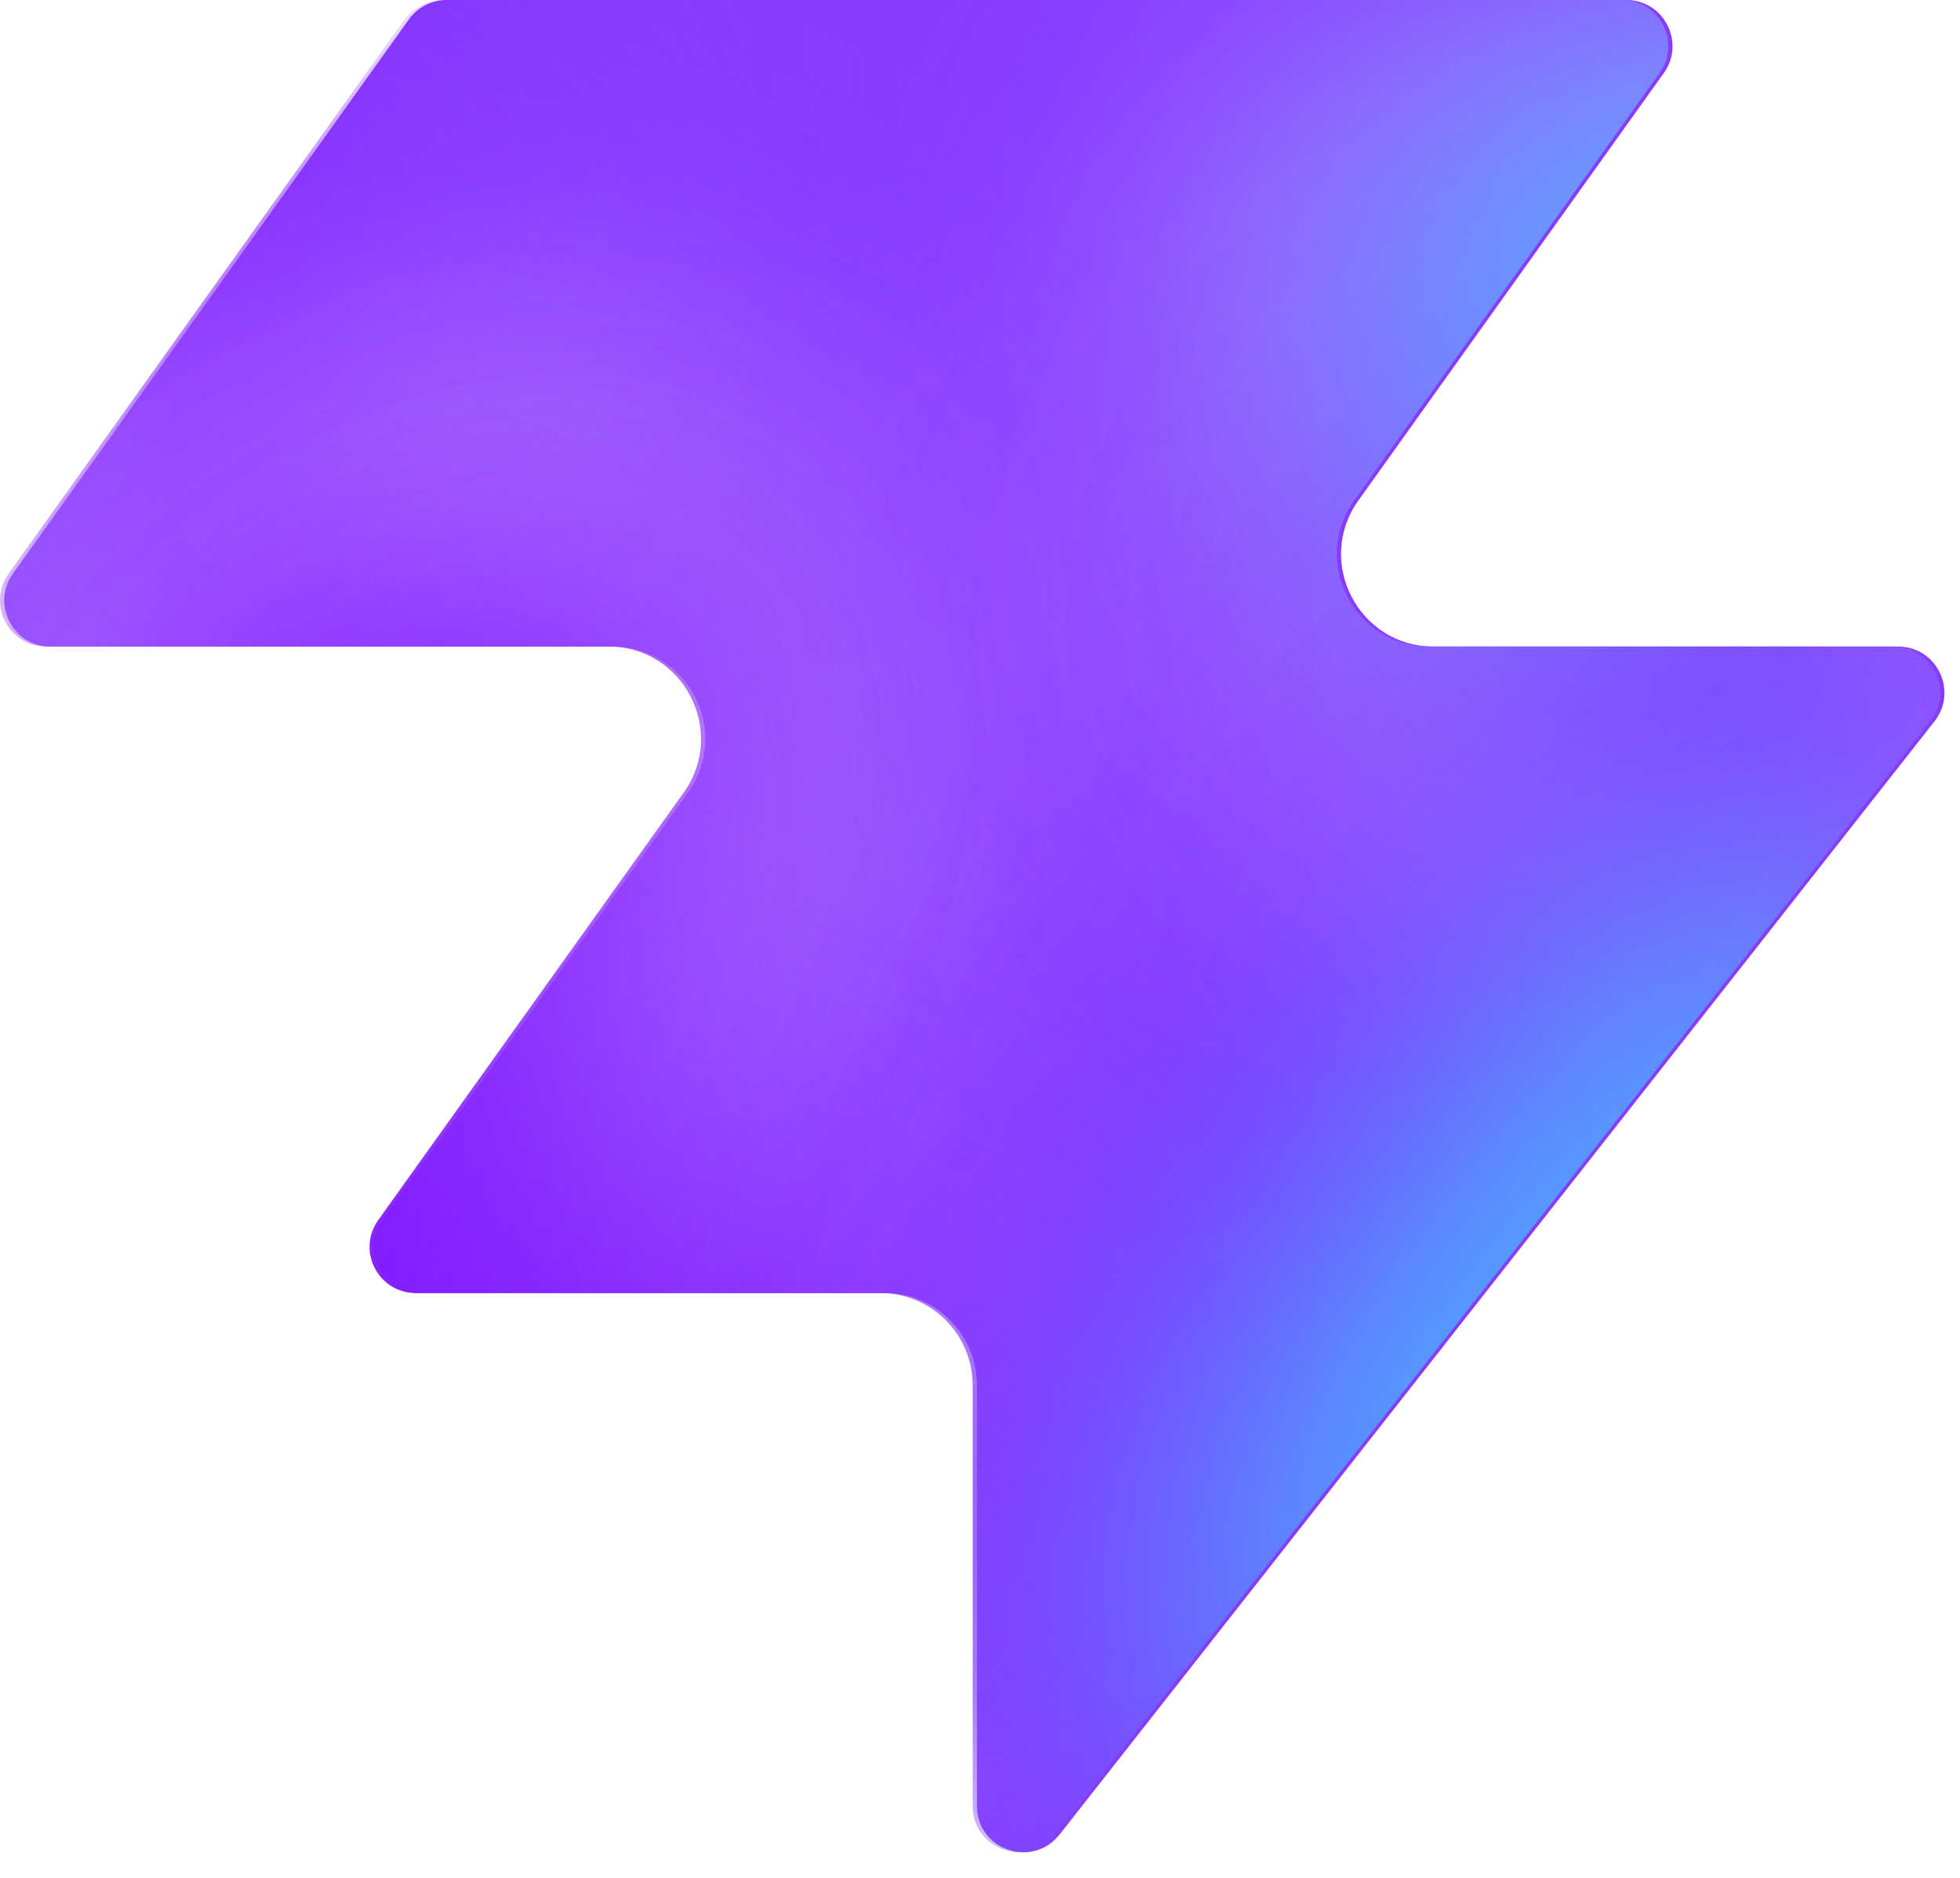
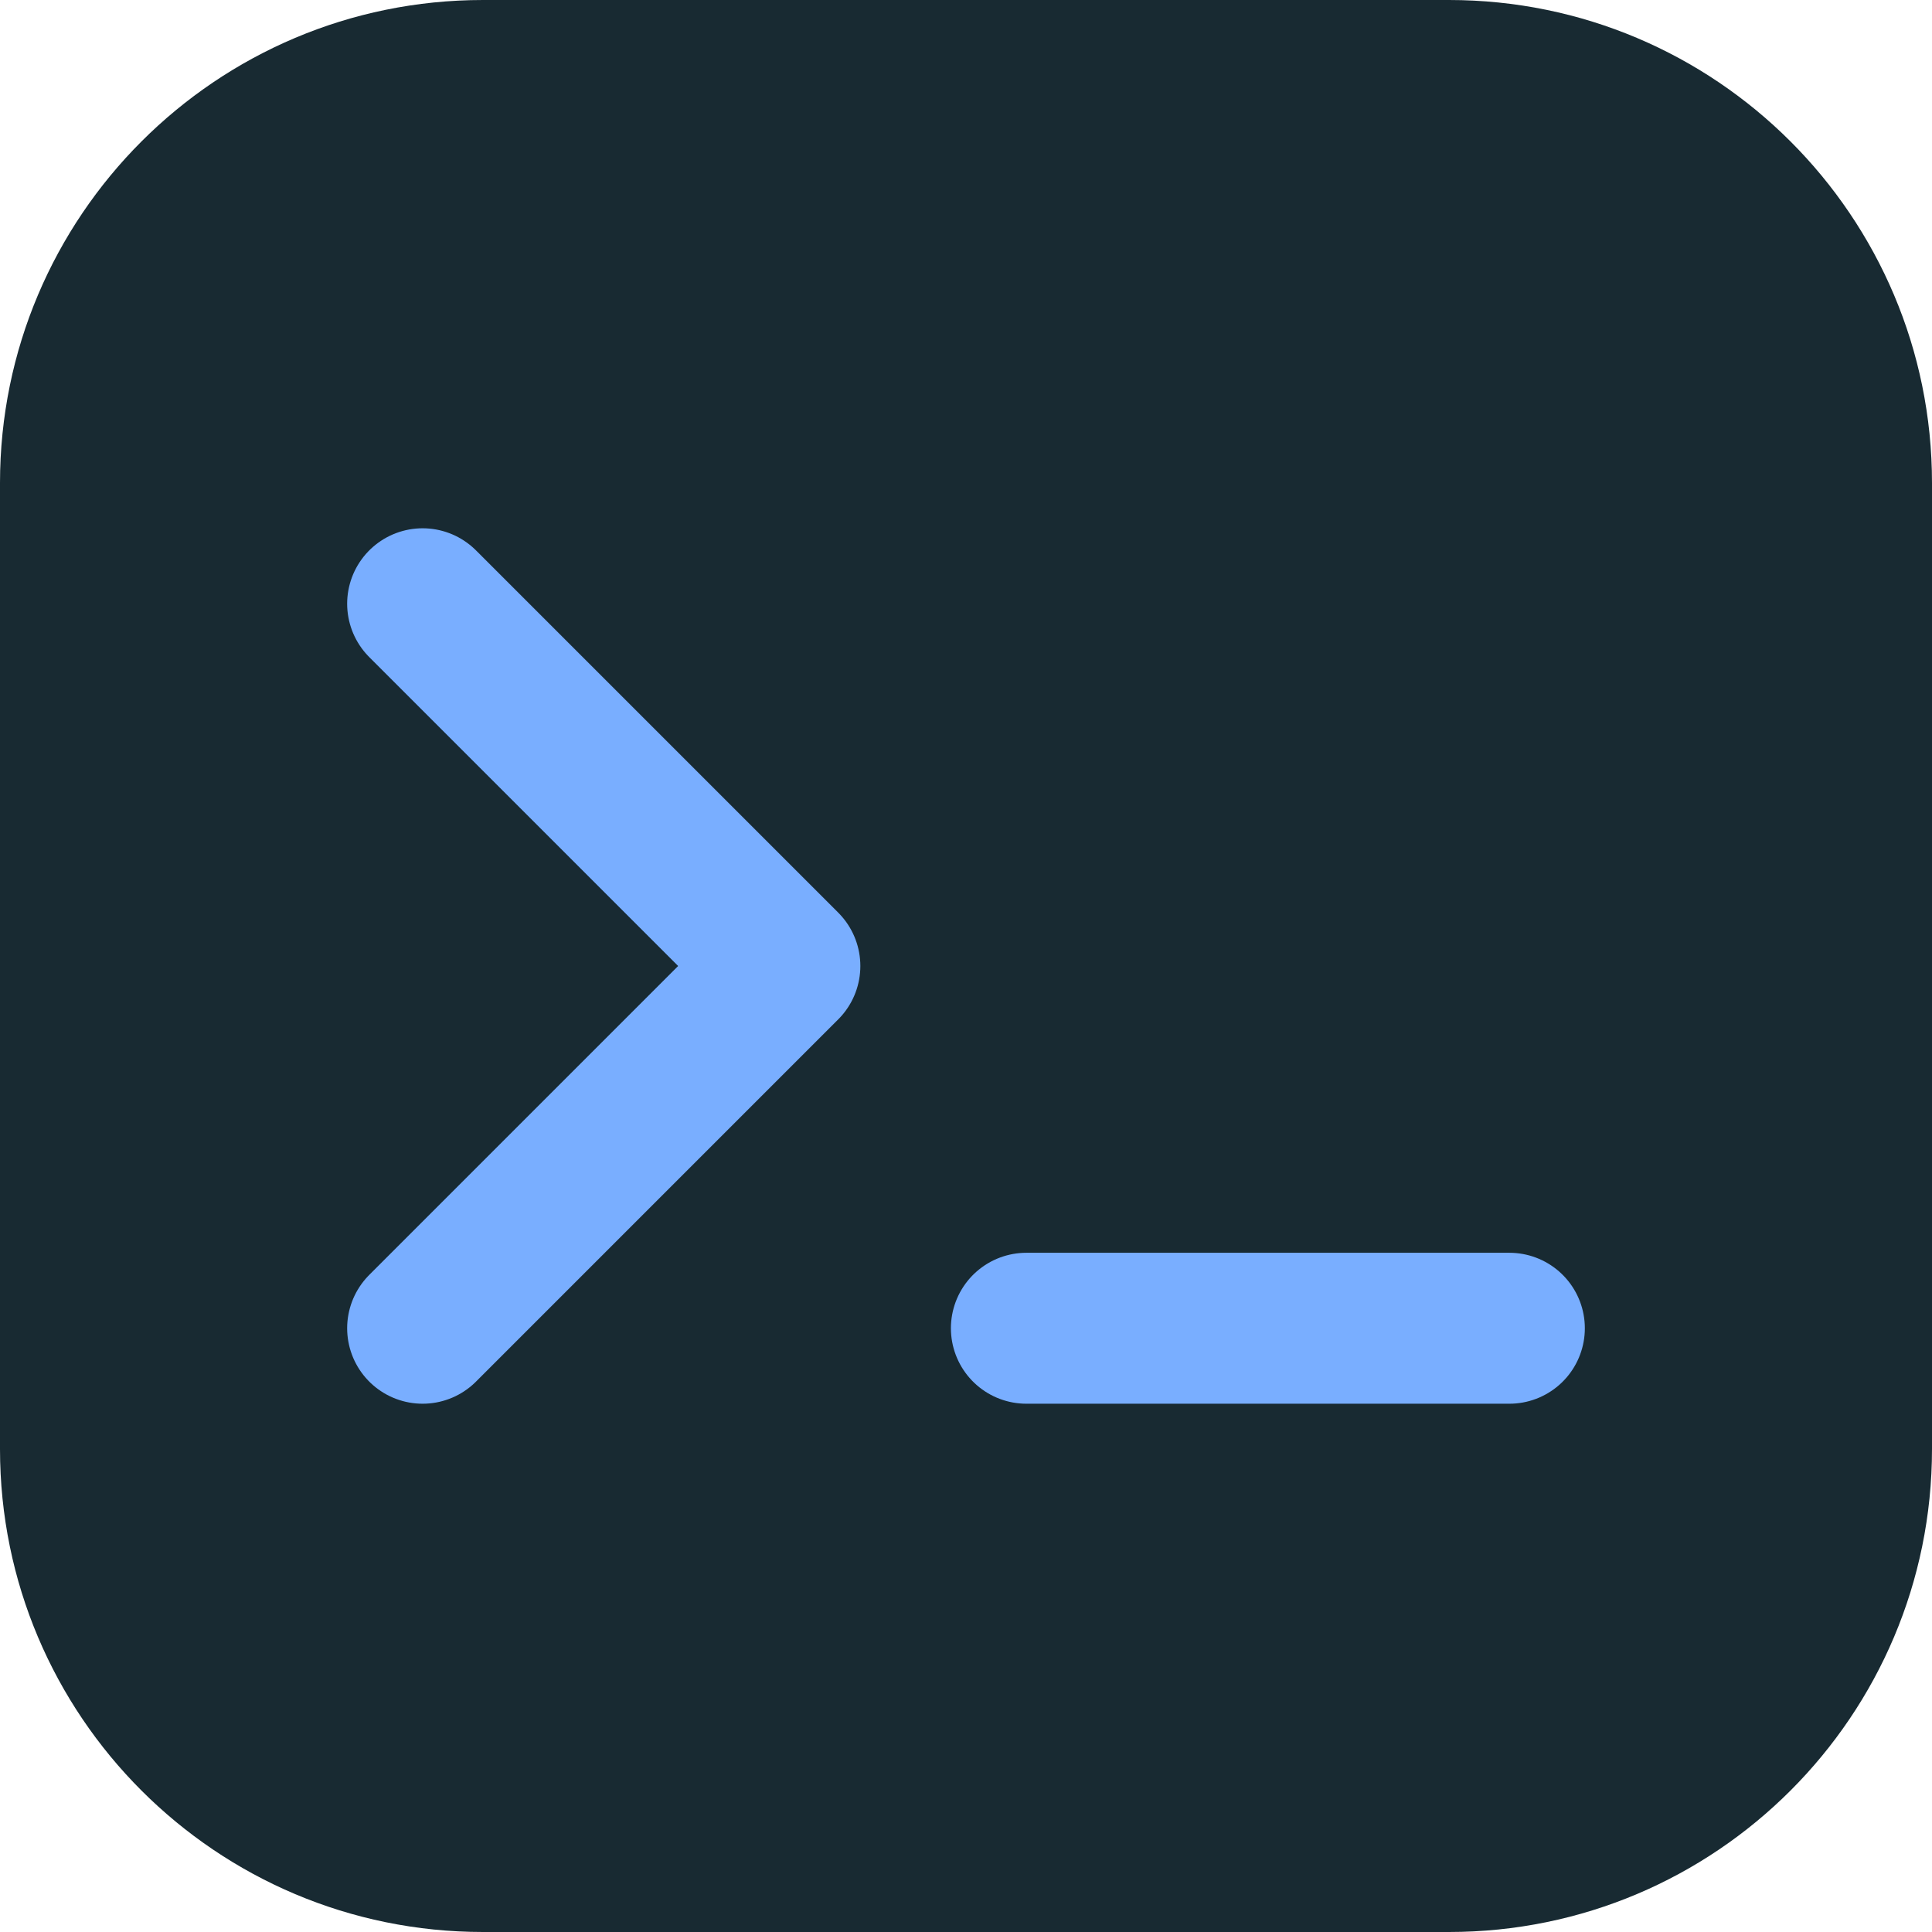
- <svg xmlns="http://www.w3.org/2000/svg" width="48" height="46" fill="none" viewBox="0 0 48 46">
-   <path fill="#863bff" d="M25.946 44.938c-.664.845-2.021.375-2.021-.698V33.937a2.26 2.26 0 0 0-2.262-2.262H10.287c-.92 0-1.456-1.04-.92-1.788l7.48-10.471c1.07-1.497 0-3.578-1.842-3.578H1.237c-.92 0-1.456-1.04-.92-1.788L10.013.474c.214-.297.556-.474.92-.474h28.894c.92 0 1.456 1.04.92 1.788l-7.48 10.471c-1.07 1.498 0 3.579 1.842 3.579h11.377c.943 0 1.473 1.088.89 1.83L25.947 44.94z" style="fill:#863bff;fill:color(display-p3 .525 .23 1);fill-opacity:1" />
-   <mask id="a" width="48" height="46" x="0" y="0" maskUnits="userSpaceOnUse" style="mask-type:alpha">
-     <path fill="#000" d="M25.842 44.938c-.664.844-2.021.375-2.021-.698V33.937a2.26 2.26 0 0 0-2.262-2.262H10.183c-.92 0-1.456-1.04-.92-1.788l7.48-10.471c1.07-1.498 0-3.579-1.842-3.579H1.133c-.92 0-1.456-1.04-.92-1.787L9.91.473c.214-.297.556-.474.92-.474h28.894c.92 0 1.456 1.04.92 1.788l-7.48 10.471c-1.07 1.498 0 3.578 1.842 3.578h11.377c.943 0 1.473 1.088.89 1.832L25.843 44.94z" style="fill:#000;fill-opacity:1" />
-   </mask>
-   <g mask="url(#a)">
-     <g filter="url(#b)">
-       <ellipse cx="5.508" cy="14.704" fill="#ede6ff" rx="5.508" ry="14.704" style="fill:#ede6ff;fill:color(display-p3 .927 .903 1);fill-opacity:1" transform="matrix(.00324 1 1 -.00324 -4.47 31.516)" />
-     </g>
-     <g filter="url(#c)">
-       <ellipse cx="10.399" cy="29.851" fill="#ede6ff" rx="10.399" ry="29.851" style="fill:#ede6ff;fill:color(display-p3 .927 .903 1);fill-opacity:1" transform="matrix(.00324 1 1 -.00324 -39.328 7.883)" />
-     </g>
-     <g filter="url(#d)">
-       <ellipse cx="5.508" cy="30.487" fill="#7e14ff" rx="5.508" ry="30.487" style="fill:#7e14ff;fill:color(display-p3 .492 .077 1);fill-opacity:1" transform="rotate(89.814 -25.913 -14.639)scale(1 -1)" />
-     </g>
-     <g filter="url(#e)">
-       <ellipse cx="5.508" cy="30.599" fill="#7e14ff" rx="5.508" ry="30.599" style="fill:#7e14ff;fill:color(display-p3 .492 .077 1);fill-opacity:1" transform="rotate(89.814 -32.644 -3.334)scale(1 -1)" />
-     </g>
-     <g filter="url(#f)">
-       <ellipse cx="5.508" cy="30.599" fill="#7e14ff" rx="5.508" ry="30.599" style="fill:#7e14ff;fill:color(display-p3 .492 .077 1);fill-opacity:1" transform="matrix(.00324 1 1 -.00324 -34.34 30.47)" />
-     </g>
-     <g filter="url(#g)">
-       <ellipse cx="14.072" cy="22.078" fill="#ede6ff" rx="14.072" ry="22.078" style="fill:#ede6ff;fill:color(display-p3 .927 .903 1);fill-opacity:1" transform="rotate(93.35 24.506 48.493)scale(-1 1)" />
-     </g>
-     <g filter="url(#h)">
-       <ellipse cx="3.47" cy="21.501" fill="#7e14ff" rx="3.47" ry="21.501" style="fill:#7e14ff;fill:color(display-p3 .492 .077 1);fill-opacity:1" transform="rotate(89.009 28.708 47.59)scale(-1 1)" />
-     </g>
-     <g filter="url(#i)">
-       <ellipse cx="3.47" cy="21.501" fill="#7e14ff" rx="3.47" ry="21.501" style="fill:#7e14ff;fill:color(display-p3 .492 .077 1);fill-opacity:1" transform="rotate(89.009 28.708 47.59)scale(-1 1)" />
-     </g>
-     <g filter="url(#j)">
-       <ellipse cx=".387" cy="8.972" fill="#7e14ff" rx="4.407" ry="29.108" style="fill:#7e14ff;fill:color(display-p3 .492 .077 1);fill-opacity:1" transform="rotate(39.51 .387 8.972)" />
-     </g>
-     <g filter="url(#k)">
-       <ellipse cx="47.523" cy="-6.092" fill="#7e14ff" rx="4.407" ry="29.108" style="fill:#7e14ff;fill:color(display-p3 .492 .077 1);fill-opacity:1" transform="rotate(37.892 47.523 -6.092)" />
-     </g>
-     <g filter="url(#l)">
-       <ellipse cx="41.412" cy="6.333" fill="#47bfff" rx="5.971" ry="9.665" style="fill:#47bfff;fill:color(display-p3 .28 .748 1);fill-opacity:1" transform="rotate(37.892 41.412 6.333)" />
-     </g>
-     <g filter="url(#m)">
-       <ellipse cx="-1.879" cy="38.332" fill="#7e14ff" rx="4.407" ry="29.108" style="fill:#7e14ff;fill:color(display-p3 .492 .077 1);fill-opacity:1" transform="rotate(37.892 -1.88 38.332)" />
-     </g>
-     <g filter="url(#n)">
-       <ellipse cx="-1.879" cy="38.332" fill="#7e14ff" rx="4.407" ry="29.108" style="fill:#7e14ff;fill:color(display-p3 .492 .077 1);fill-opacity:1" transform="rotate(37.892 -1.88 38.332)" />
-     </g>
-     <g filter="url(#o)">
-       <ellipse cx="35.651" cy="29.907" fill="#7e14ff" rx="4.407" ry="29.108" style="fill:#7e14ff;fill:color(display-p3 .492 .077 1);fill-opacity:1" transform="rotate(37.892 35.651 29.907)" />
-     </g>
-     <g filter="url(#p)">
-       <ellipse cx="38.418" cy="32.4" fill="#47bfff" rx="5.971" ry="15.297" style="fill:#47bfff;fill:color(display-p3 .28 .748 1);fill-opacity:1" transform="rotate(37.892 38.418 32.4)" />
-     </g>
-   </g>
-   <defs>
-     <filter id="b" width="60.045" height="41.654" x="-19.77" y="16.149" color-interpolation-filters="sRGB" filterUnits="userSpaceOnUse">
-       <feFlood flood-opacity="0" result="BackgroundImageFix" />
-       <feBlend in="SourceGraphic" in2="BackgroundImageFix" result="shape" />
-       <feGaussianBlur result="effect1_foregroundBlur_2002_17158" stdDeviation="7.659" />
-     </filter>
-     <filter id="c" width="90.34" height="51.437" x="-54.613" y="-7.533" color-interpolation-filters="sRGB" filterUnits="userSpaceOnUse">
-       <feFlood flood-opacity="0" result="BackgroundImageFix" />
-       <feBlend in="SourceGraphic" in2="BackgroundImageFix" result="shape" />
-       <feGaussianBlur result="effect1_foregroundBlur_2002_17158" stdDeviation="7.659" />
-     </filter>
-     <filter id="d" width="79.355" height="29.4" x="-49.64" y="2.03" color-interpolation-filters="sRGB" filterUnits="userSpaceOnUse">
-       <feFlood flood-opacity="0" result="BackgroundImageFix" />
-       <feBlend in="SourceGraphic" in2="BackgroundImageFix" result="shape" />
-       <feGaussianBlur result="effect1_foregroundBlur_2002_17158" stdDeviation="4.596" />
-     </filter>
-     <filter id="e" width="79.579" height="29.4" x="-45.045" y="20.029" color-interpolation-filters="sRGB" filterUnits="userSpaceOnUse">
-       <feFlood flood-opacity="0" result="BackgroundImageFix" />
-       <feBlend in="SourceGraphic" in2="BackgroundImageFix" result="shape" />
-       <feGaussianBlur result="effect1_foregroundBlur_2002_17158" stdDeviation="4.596" />
-     </filter>
-     <filter id="f" width="79.579" height="29.4" x="-43.513" y="21.178" color-interpolation-filters="sRGB" filterUnits="userSpaceOnUse">
-       <feFlood flood-opacity="0" result="BackgroundImageFix" />
-       <feBlend in="SourceGraphic" in2="BackgroundImageFix" result="shape" />
-       <feGaussianBlur result="effect1_foregroundBlur_2002_17158" stdDeviation="4.596" />
-     </filter>
-     <filter id="g" width="74.749" height="58.852" x="15.756" y="-17.901" color-interpolation-filters="sRGB" filterUnits="userSpaceOnUse">
-       <feFlood flood-opacity="0" result="BackgroundImageFix" />
-       <feBlend in="SourceGraphic" in2="BackgroundImageFix" result="shape" />
-       <feGaussianBlur result="effect1_foregroundBlur_2002_17158" stdDeviation="7.659" />
-     </filter>
-     <filter id="h" width="61.377" height="25.362" x="23.548" y="2.284" color-interpolation-filters="sRGB" filterUnits="userSpaceOnUse">
-       <feFlood flood-opacity="0" result="BackgroundImageFix" />
-       <feBlend in="SourceGraphic" in2="BackgroundImageFix" result="shape" />
-       <feGaussianBlur result="effect1_foregroundBlur_2002_17158" stdDeviation="4.596" />
-     </filter>
-     <filter id="i" width="61.377" height="25.362" x="23.548" y="2.284" color-interpolation-filters="sRGB" filterUnits="userSpaceOnUse">
-       <feFlood flood-opacity="0" result="BackgroundImageFix" />
-       <feBlend in="SourceGraphic" in2="BackgroundImageFix" result="shape" />
-       <feGaussianBlur result="effect1_foregroundBlur_2002_17158" stdDeviation="4.596" />
-     </filter>
-     <filter id="j" width="56.045" height="63.649" x="-27.636" y="-22.853" color-interpolation-filters="sRGB" filterUnits="userSpaceOnUse">
-       <feFlood flood-opacity="0" result="BackgroundImageFix" />
-       <feBlend in="SourceGraphic" in2="BackgroundImageFix" result="shape" />
-       <feGaussianBlur result="effect1_foregroundBlur_2002_17158" stdDeviation="4.596" />
-     </filter>
-     <filter id="k" width="54.814" height="64.646" x="20.116" y="-38.415" color-interpolation-filters="sRGB" filterUnits="userSpaceOnUse">
-       <feFlood flood-opacity="0" result="BackgroundImageFix" />
-       <feBlend in="SourceGraphic" in2="BackgroundImageFix" result="shape" />
-       <feGaussianBlur result="effect1_foregroundBlur_2002_17158" stdDeviation="4.596" />
-     </filter>
-     <filter id="l" width="33.541" height="35.313" x="24.641" y="-11.323" color-interpolation-filters="sRGB" filterUnits="userSpaceOnUse">
-       <feFlood flood-opacity="0" result="BackgroundImageFix" />
-       <feBlend in="SourceGraphic" in2="BackgroundImageFix" result="shape" />
-       <feGaussianBlur result="effect1_foregroundBlur_2002_17158" stdDeviation="4.596" />
-     </filter>
-     <filter id="m" width="54.814" height="64.646" x="-29.286" y="6.009" color-interpolation-filters="sRGB" filterUnits="userSpaceOnUse">
-       <feFlood flood-opacity="0" result="BackgroundImageFix" />
-       <feBlend in="SourceGraphic" in2="BackgroundImageFix" result="shape" />
-       <feGaussianBlur result="effect1_foregroundBlur_2002_17158" stdDeviation="4.596" />
-     </filter>
-     <filter id="n" width="54.814" height="64.646" x="-29.286" y="6.009" color-interpolation-filters="sRGB" filterUnits="userSpaceOnUse">
-       <feFlood flood-opacity="0" result="BackgroundImageFix" />
-       <feBlend in="SourceGraphic" in2="BackgroundImageFix" result="shape" />
-       <feGaussianBlur result="effect1_foregroundBlur_2002_17158" stdDeviation="4.596" />
-     </filter>
-     <filter id="o" width="54.814" height="64.646" x="8.244" y="-2.416" color-interpolation-filters="sRGB" filterUnits="userSpaceOnUse">
-       <feFlood flood-opacity="0" result="BackgroundImageFix" />
-       <feBlend in="SourceGraphic" in2="BackgroundImageFix" result="shape" />
-       <feGaussianBlur result="effect1_foregroundBlur_2002_17158" stdDeviation="4.596" />
-     </filter>
-     <filter id="p" width="39.409" height="43.623" x="18.713" y="10.588" color-interpolation-filters="sRGB" filterUnits="userSpaceOnUse">
-       <feFlood flood-opacity="0" result="BackgroundImageFix" />
-       <feBlend in="SourceGraphic" in2="BackgroundImageFix" result="shape" />
-       <feGaussianBlur result="effect1_foregroundBlur_2002_17158" stdDeviation="4.596" />
-     </filter>
-   </defs>
+ <svg xmlns="http://www.w3.org/2000/svg" viewBox="0 0 32 32">
+   <rect width="32" height="32" rx="8" fill="#182A32" />
+   <path d="m7 10 6 6-6 6m10 0h8" fill="none" stroke="#79AEFF" stroke-width="2.5" stroke-linecap="round" stroke-linejoin="round" />
</svg>
